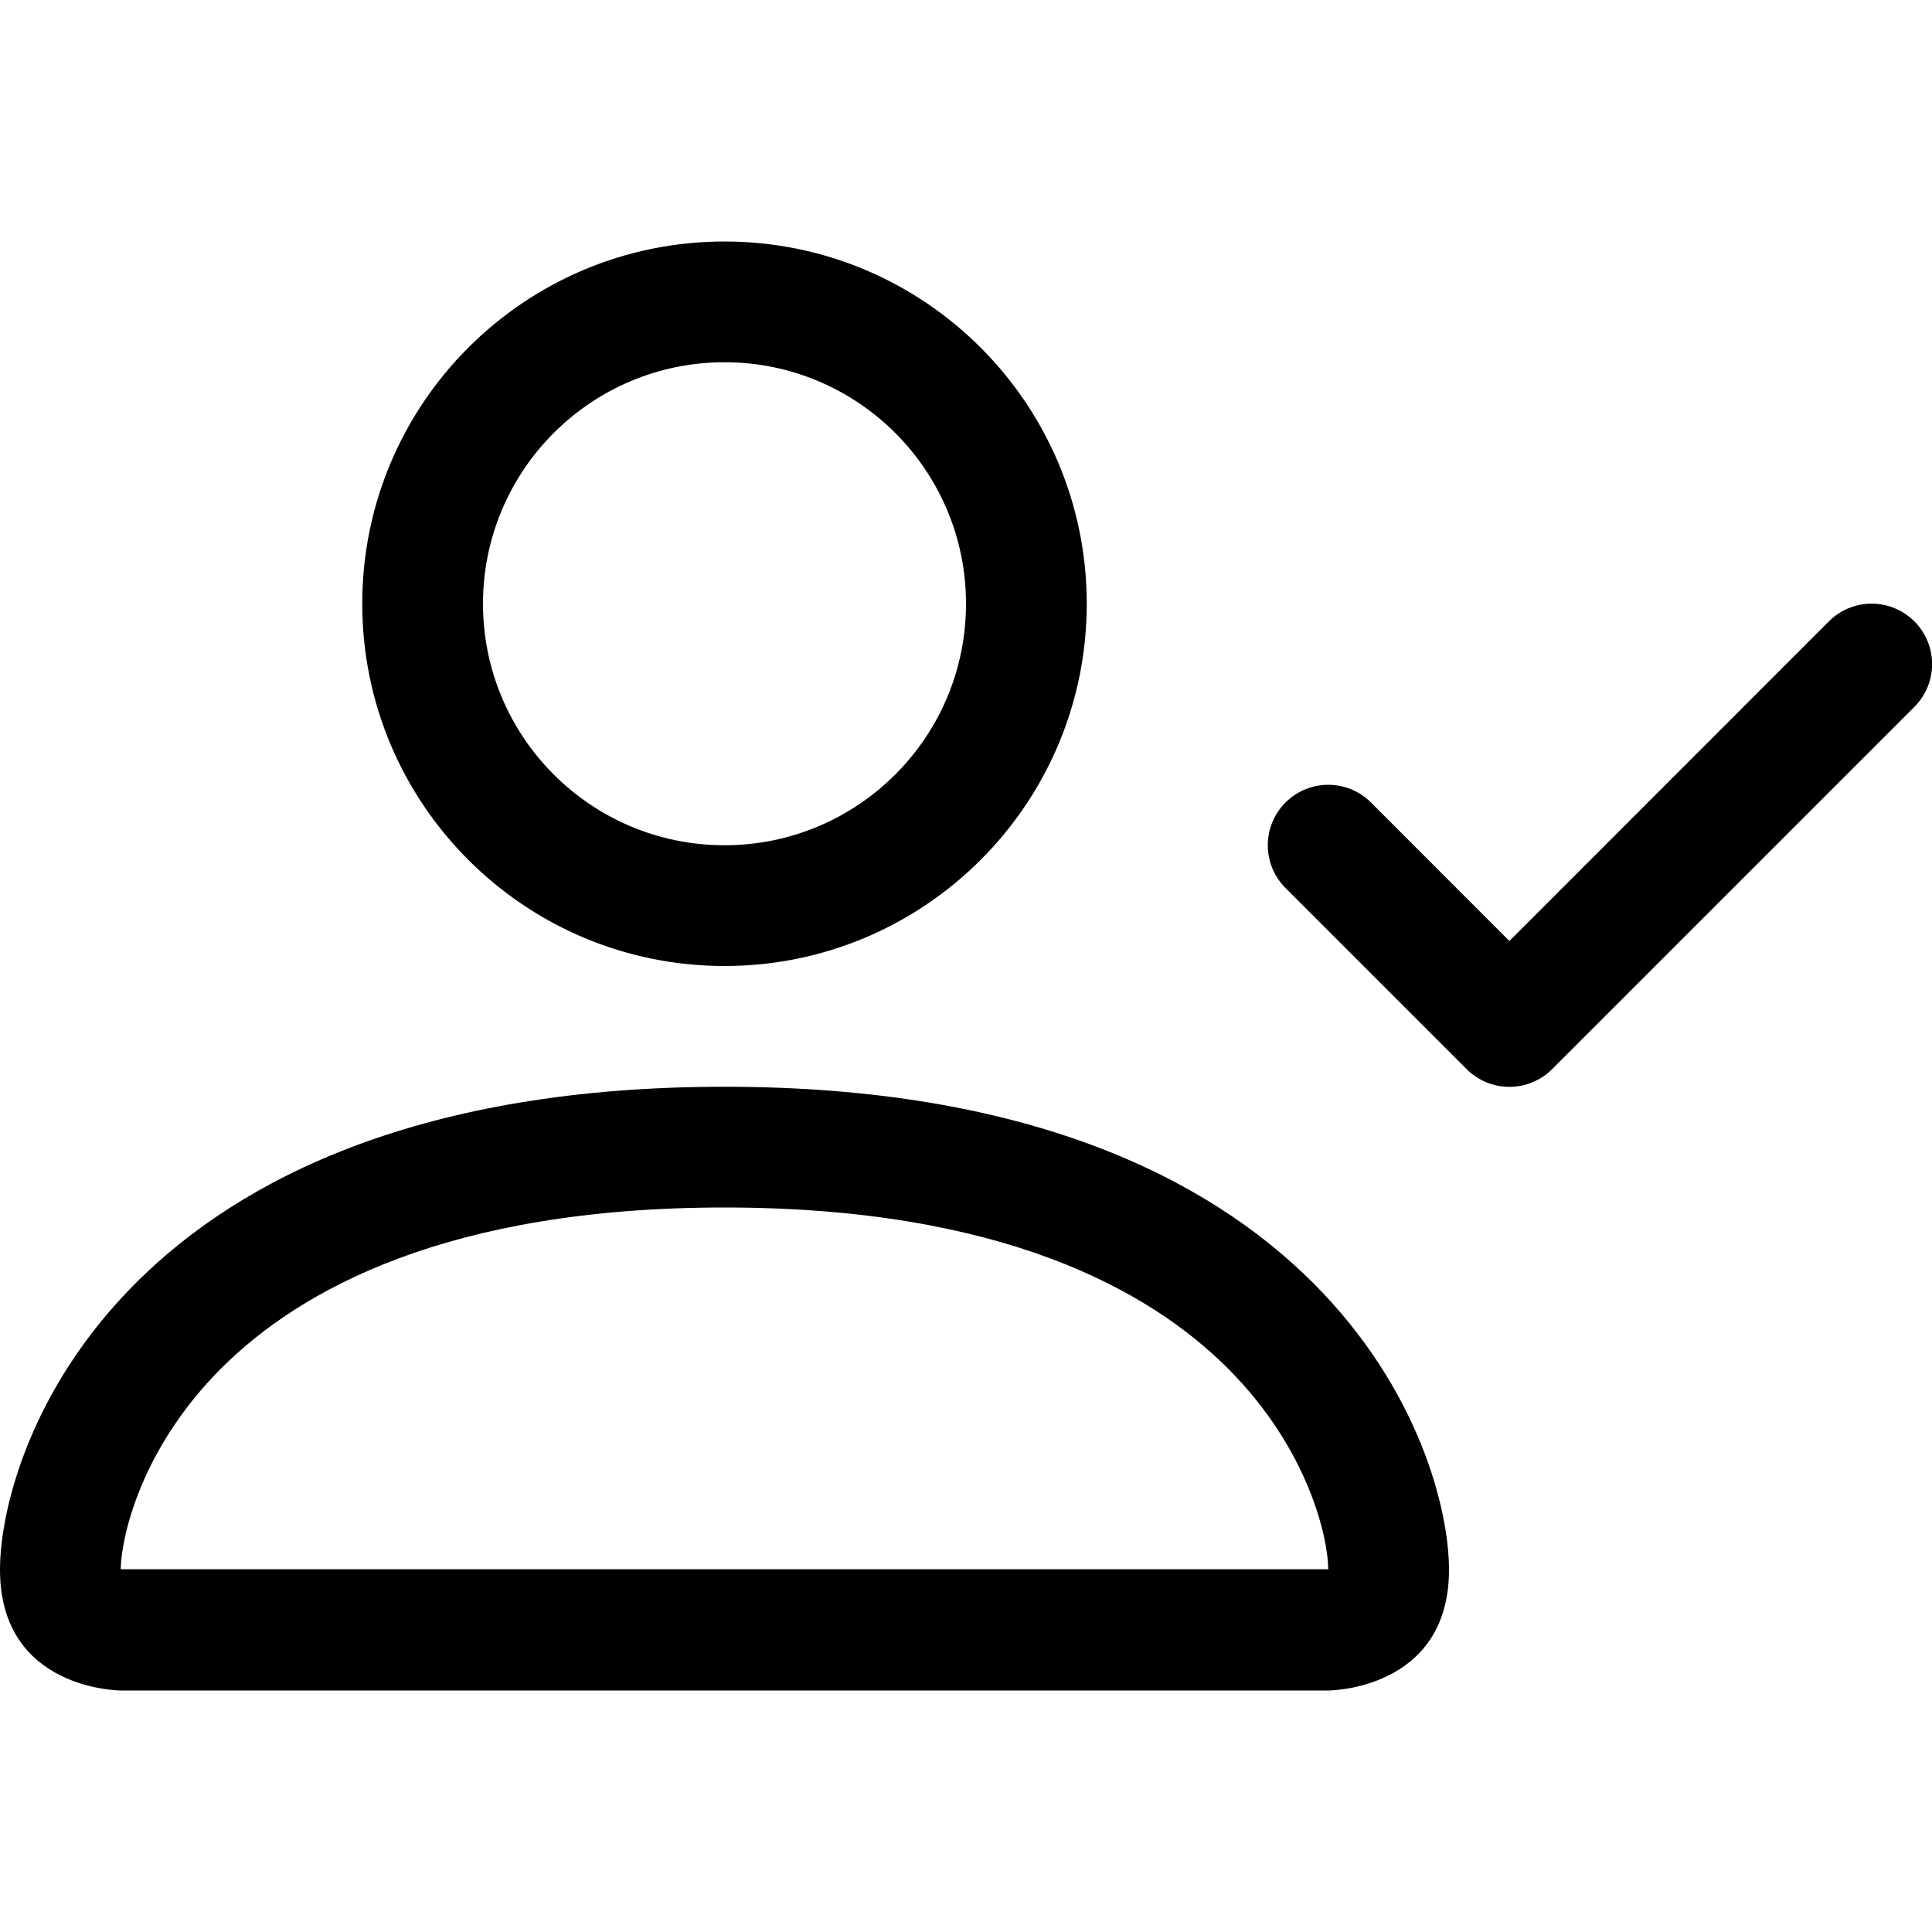
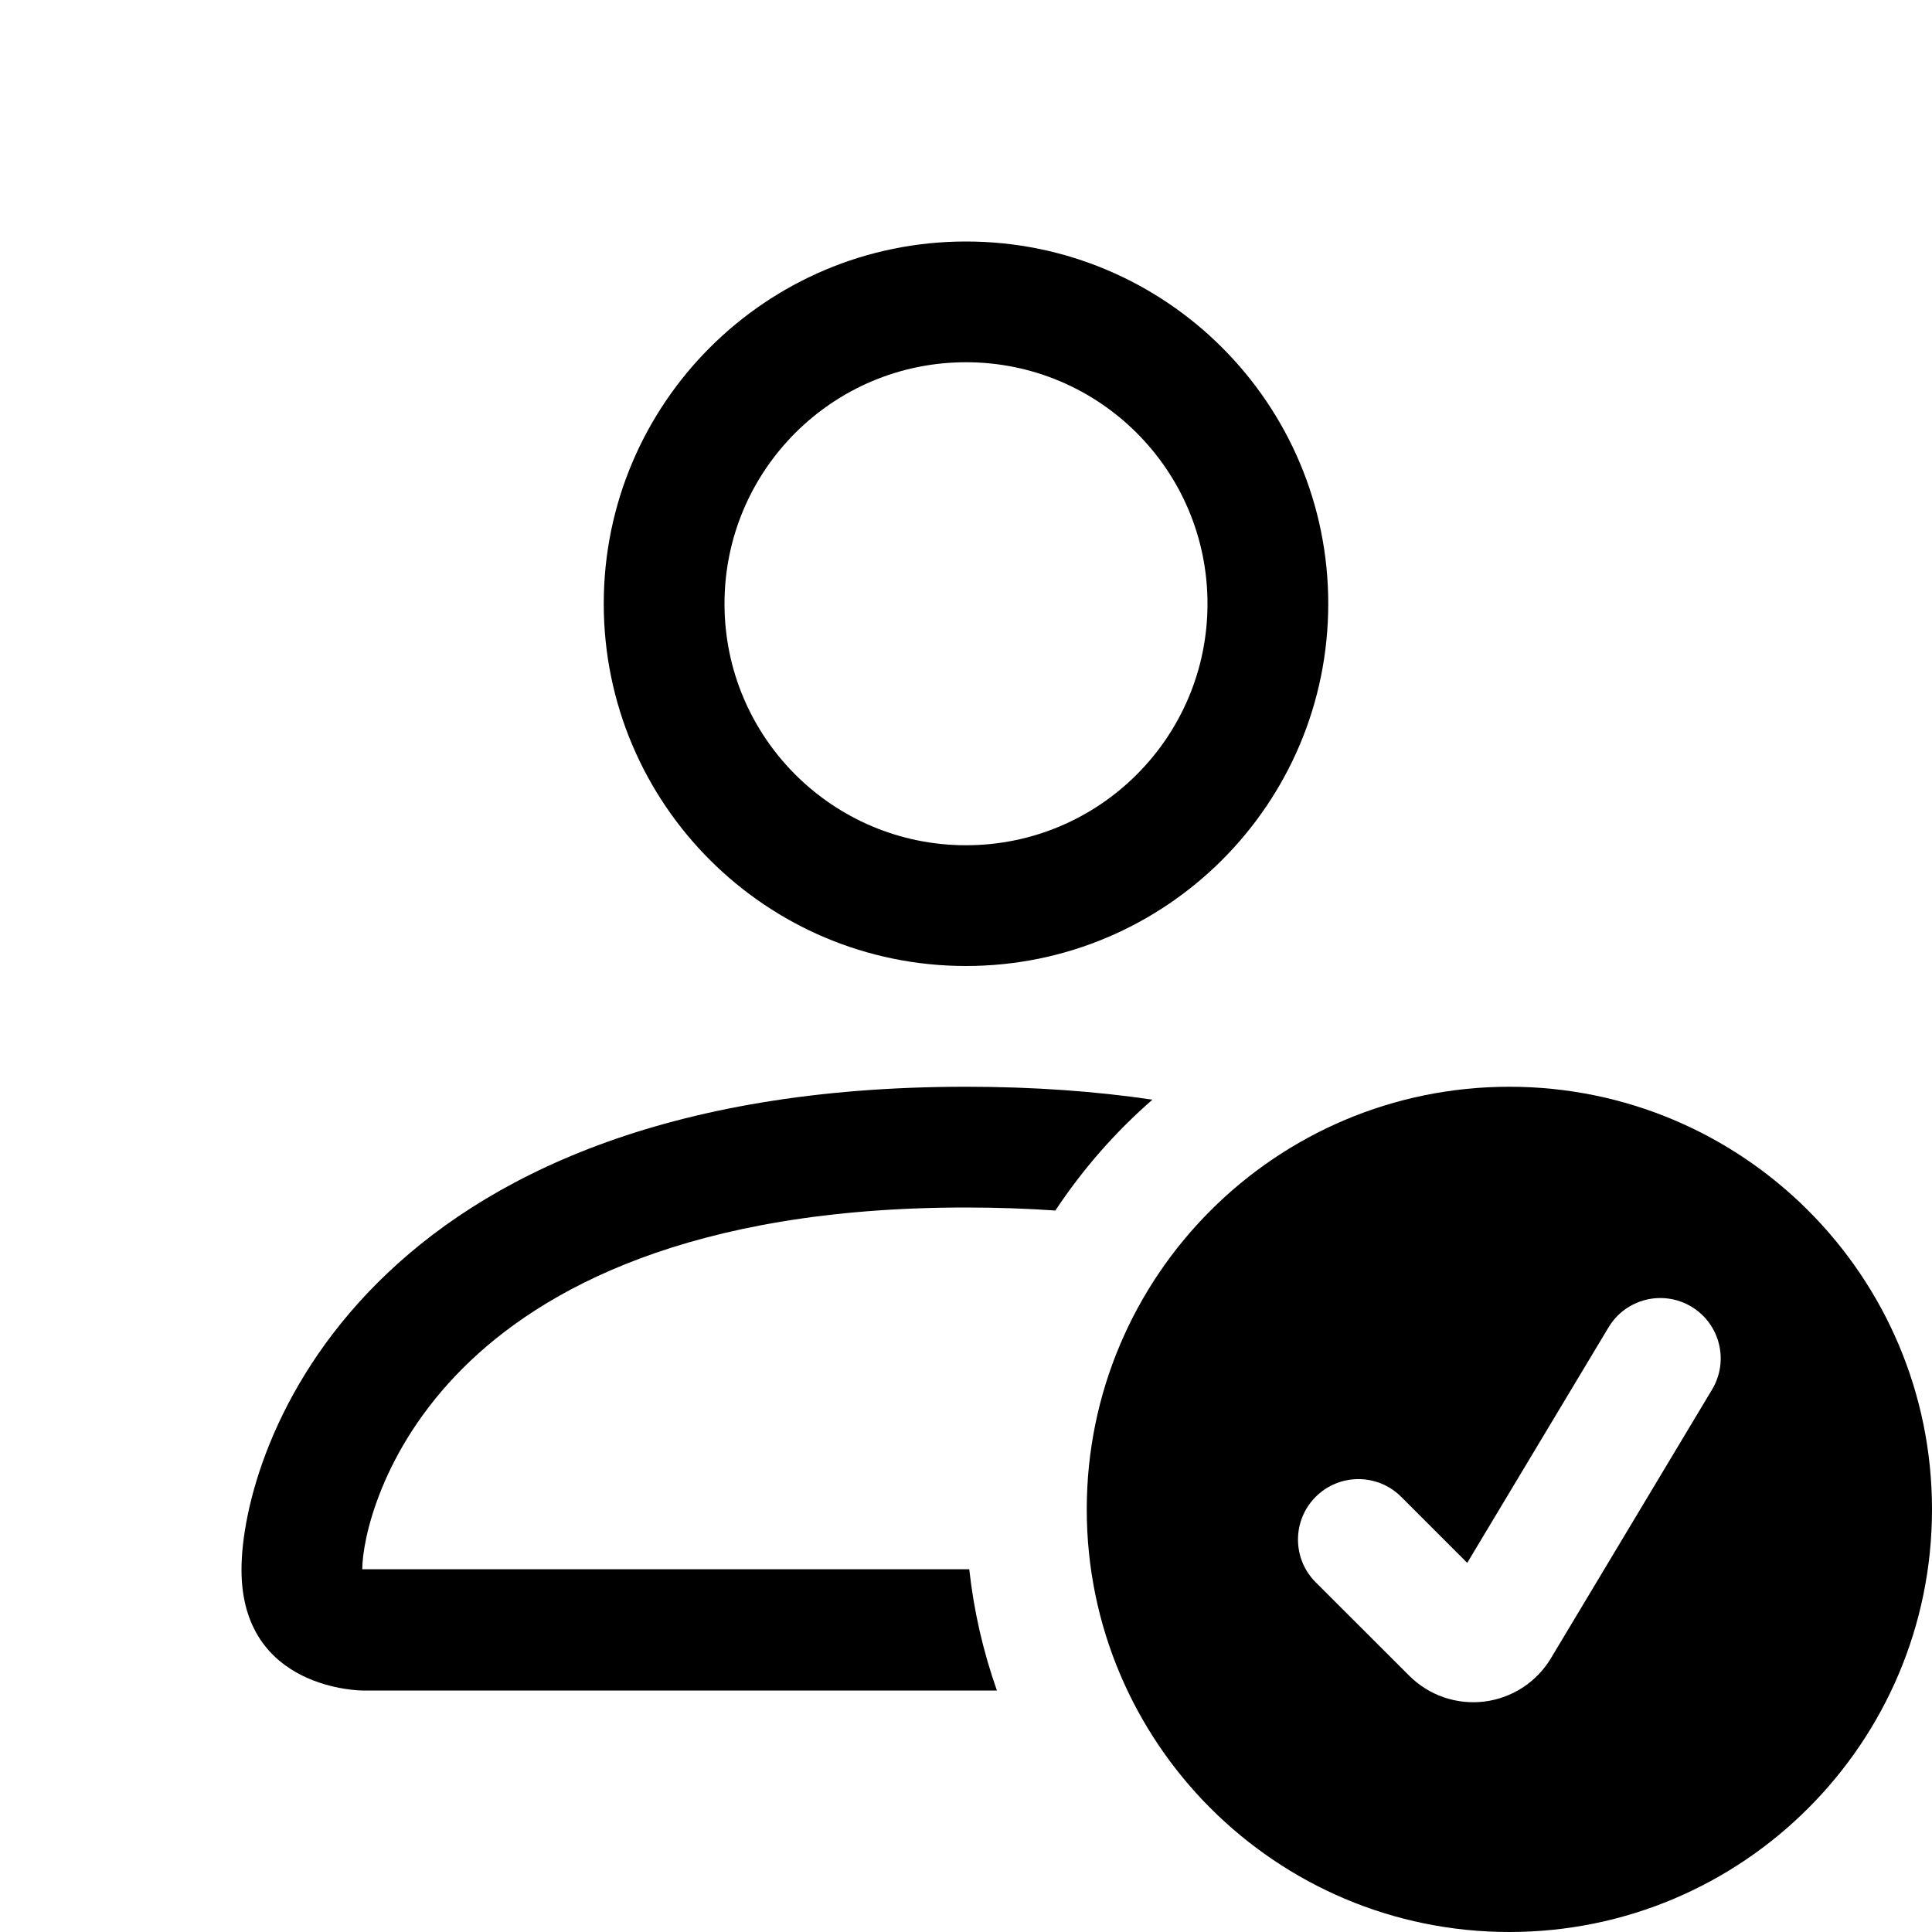
<svg xmlns="http://www.w3.org/2000/svg" width="16" height="16" fill="currentColor" class="bi bi-person-check" viewBox="0 0 16 16">
-   <path d="M6 8a3 3 0 1 0 0-6 3 3 0 0 0 0 6zm2-3a2 2 0 1 1-4 0 2 2 0 0 1 4 0zm4 8c0 1-1 1-1 1H1s-1 0-1-1 1-4 6-4 6 3 6 4zm-1-.004c-.001-.246-.154-.986-.832-1.664C9.516 10.68 8.289 10 6 10c-2.29 0-3.516.68-4.168 1.332-.678.678-.83 1.418-.832 1.664h10z" />
-   <path fill-rule="evenodd" d="M15.854 5.146a.5.5 0 0 1 0 .708l-3 3a.5.5 0 0 1-.708 0l-1.5-1.5a.5.5 0 0 1 .708-.708L12.5 7.793l2.646-2.647a.5.5 0 0 1 .708 0z" />
+   <path fill-rule="evenodd" d="M12.5 16a3.5 3.5 0 1 0 0-7 3.5 3.5 0 0 0 0 7Zm1.679-4.493a.5.5 0 1 0-.858-.514l-1.17 1.95-.547-.547a.5.5 0 0 0-.708.708l.774.773a.75.75 0 0 0 1.174-.144l1.335-2.226ZM11 5a3 3 0 1 1-6 0 3 3 0 0 1 6 0ZM8 7a2 2 0 1 0 0-4 2 2 0 0 0 0 4Z" />
+   <path d="M8.256 14a4.474 4.474 0 0 1-.229-1.004H3c.001-.246.154-.986.832-1.664C4.484 10.68 5.711 10 8 10c.26 0 .507.009.74.025.226-.341.496-.65.804-.918C9.077 9.038 8.564 9 8 9c-5 0-6 3-6 4s1 1 1 1h5.256Z" />
</svg>
